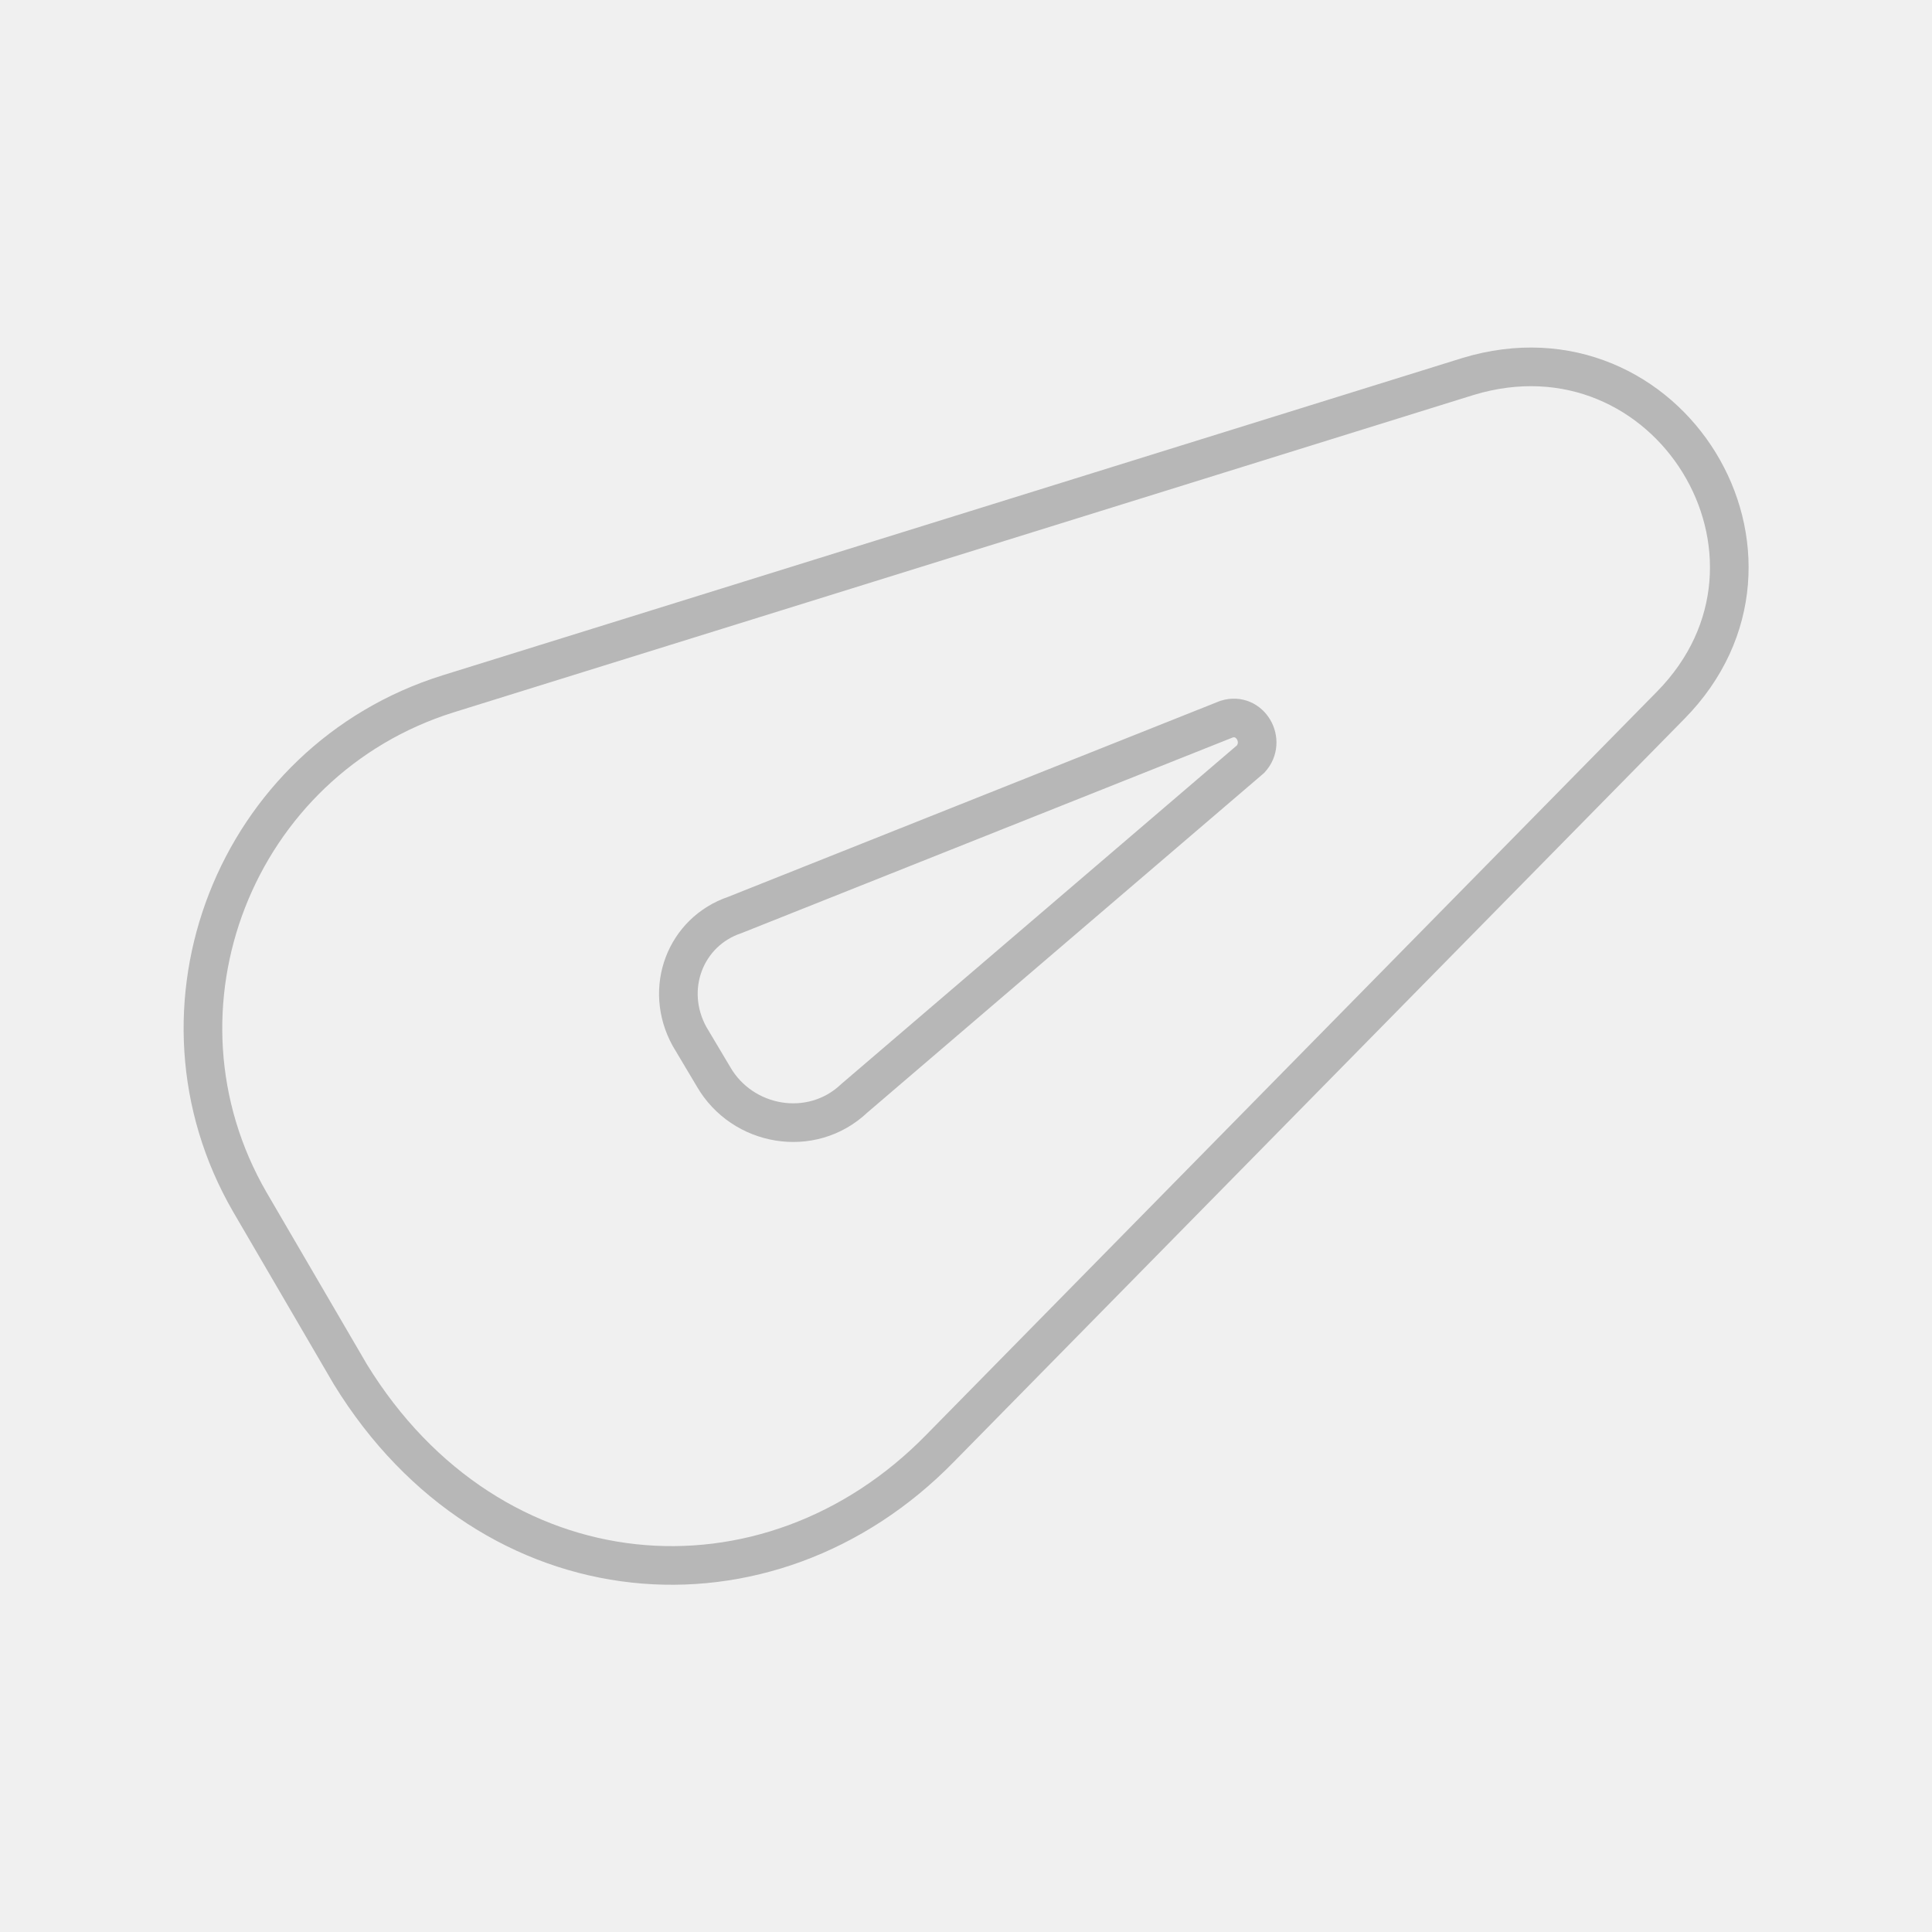
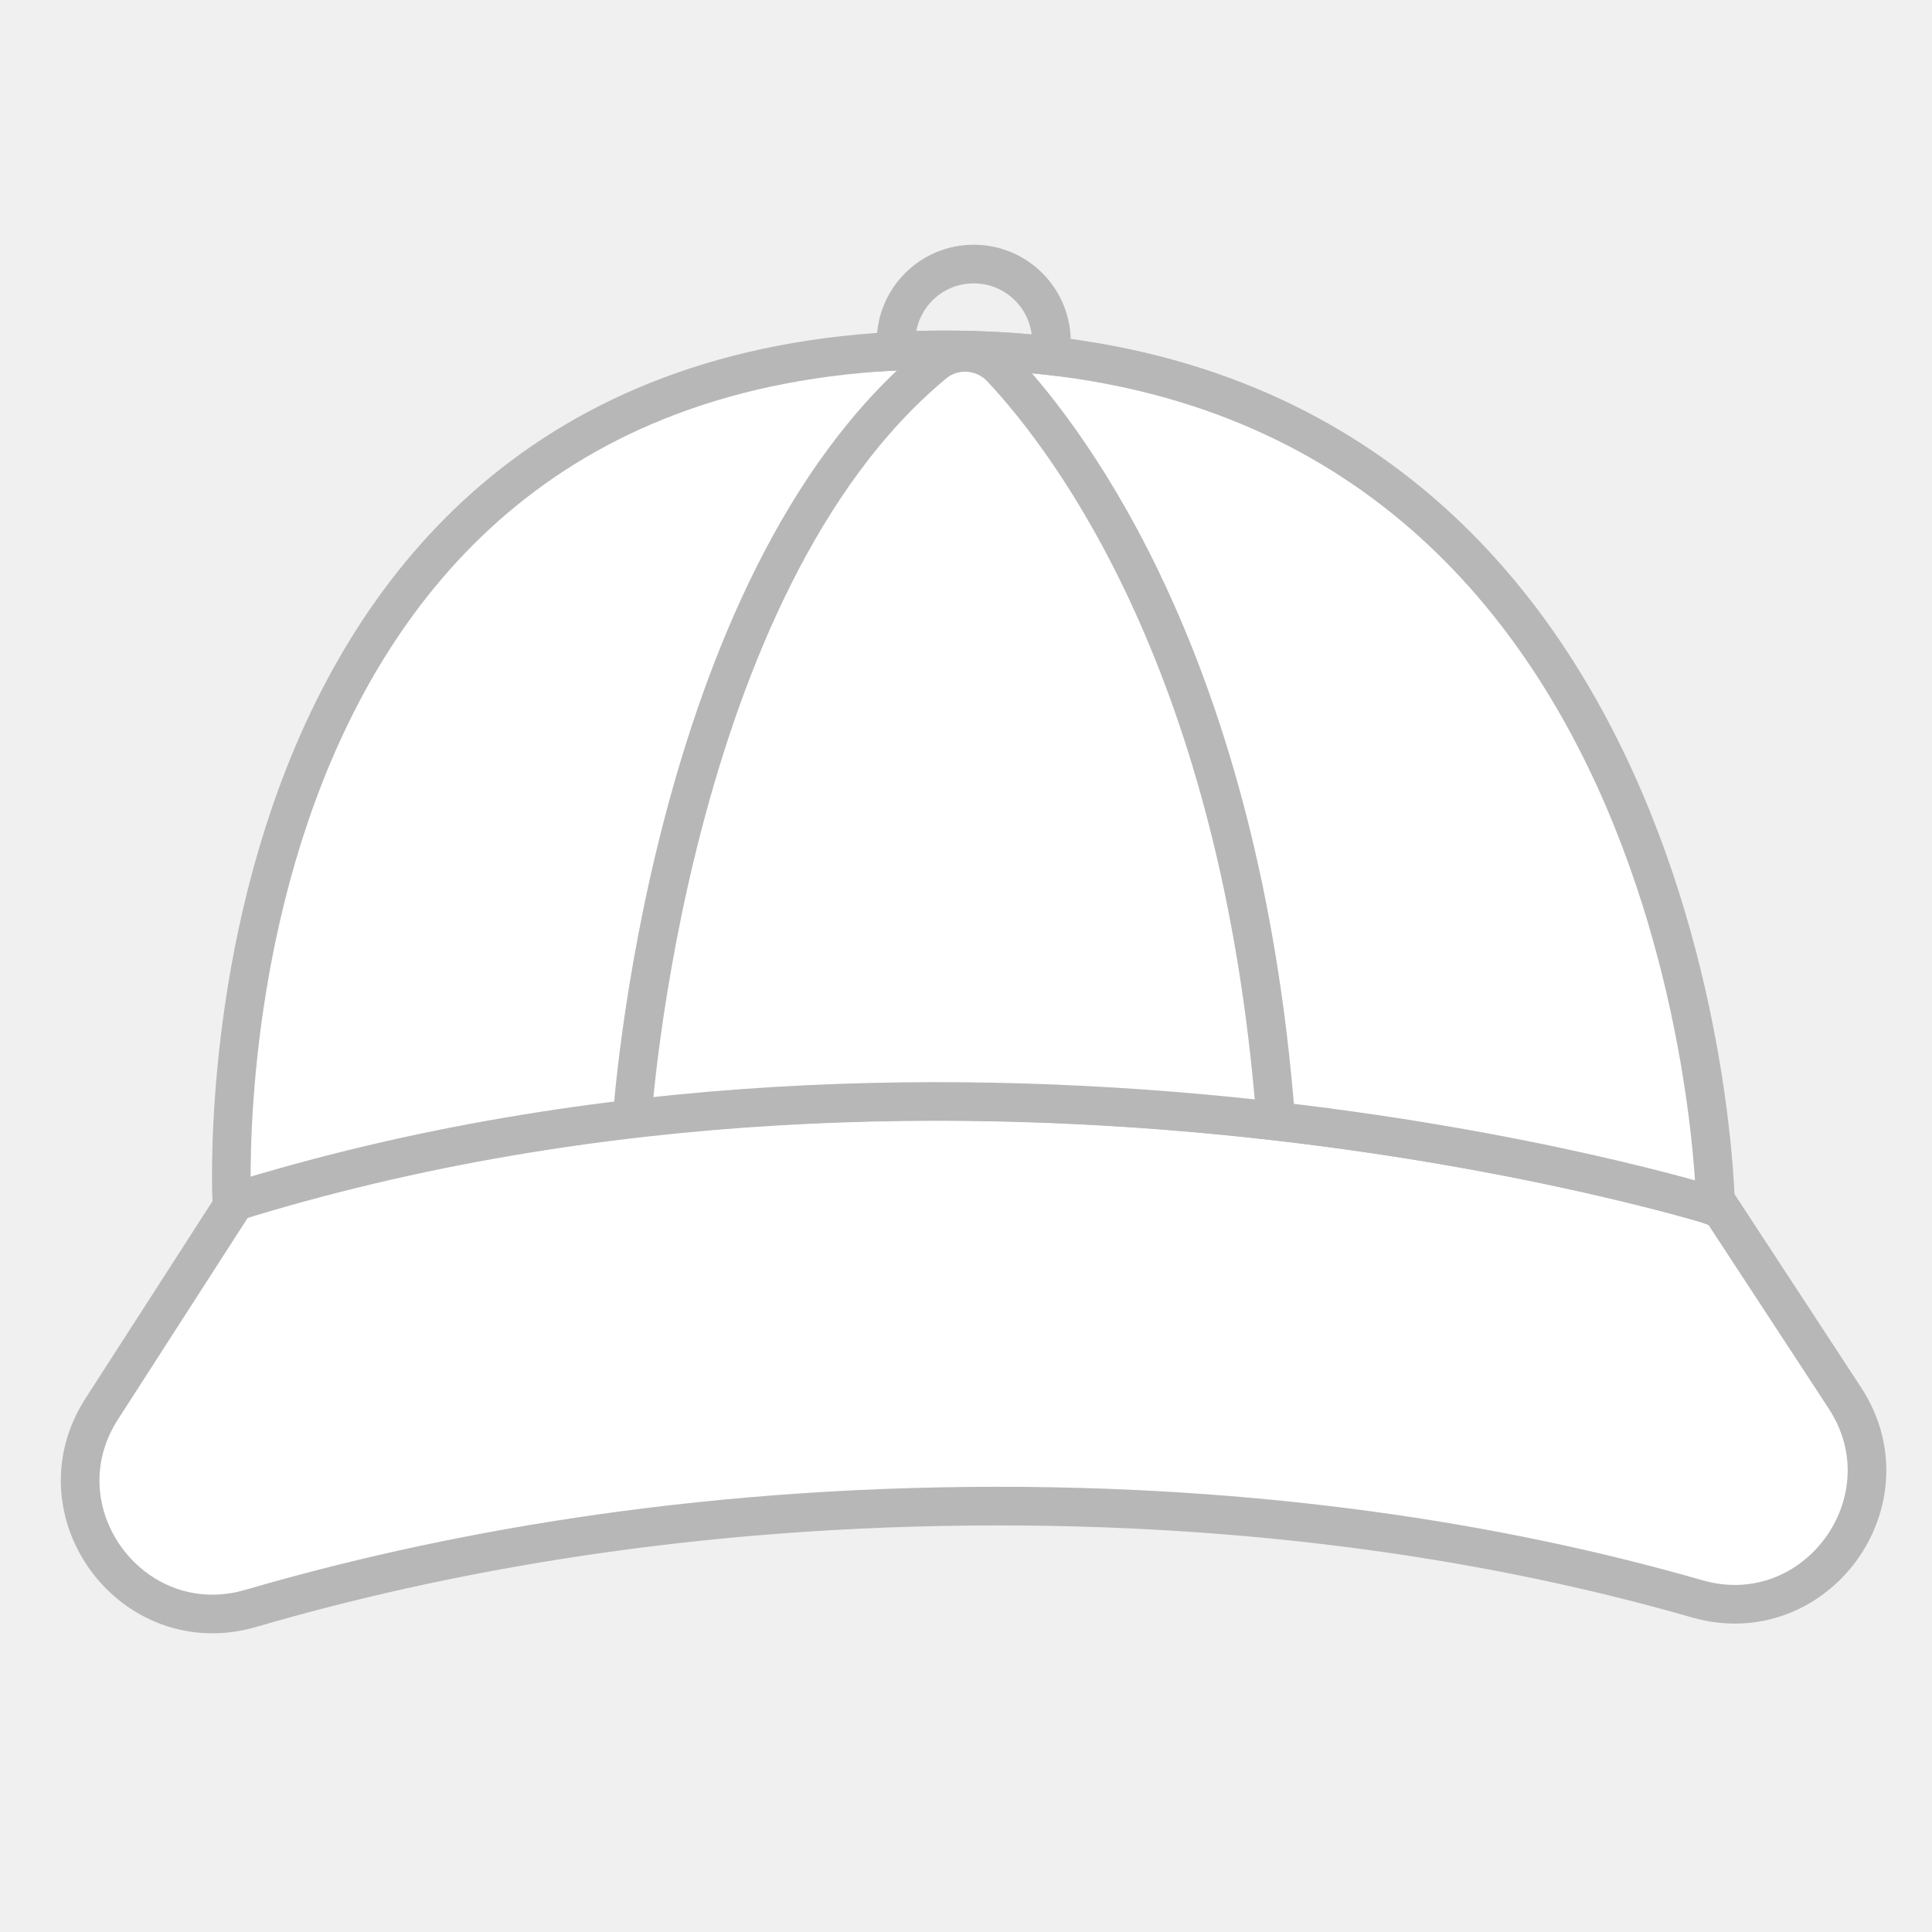
<svg xmlns="http://www.w3.org/2000/svg" version="1.1" id="위치" x="0px" y="0px" viewBox="0 0 450 450" style="enable-background:new 0 0 450 450;" xml:space="preserve">
  <style type="text/css">
- 	.st0{display:none;fill:#FFE7DF;stroke:#000000;stroke-width:6;stroke-miterlimit:10;}
+ 	.st0{fill:#FFFFFF;stroke:#B7B7B7;stroke-width:9;stroke-miterlimit:10;}
	.st1{fill:none;stroke:#B7B7B7;stroke-width:9;stroke-miterlimit:10;}
</style>
  <g>
-     <path id="귀_1_" class="st0" d="M376.6,315.1c27,0,50.5,1.4,54.8-47.2s-36.8-47.6-36.8-47.6H57.1c0,0-41.1-1.2-36.8,47.6   c4.3,48.7,27.8,47.2,54.8,47.2H376.6z" />
+     <path class="st0" d="M429.7,325.6L400.5,281c0,0-0.3-0.3-0.9-0.7c0,0.5,0,0.7,0,0.7s0,0-0.1,0c0,0-0.1,0-0.2,0   c-0.2-0.1-0.5-0.1-0.9-0.3l0,0c-0.1,0-0.1,0-0.2-0.1c-0.1,0-0.1,0-0.2-0.1c-17.4-5.1-180.4-50.7-342.3-1.1c-0.6,0.4-1,0.6-1,0.6   l-30.9,48c-15.7,24.1,7.1,54.7,34.7,46.6c43.5-12.7,102.1-23.8,174-23.8c67.7,0,122.1,9.9,162.8,21.6   C422.8,380.3,445.4,349.6,429.7,325.6z" />
  </g>
-   <g>
-     <path id="_x31__1_" class="st1" d="M389.1,164.3L219,337.3c-40.1,41.1-104.6,36.2-137.4-17.2L58.2,280   c-26.1-45.1-3.4-102.9,46.2-118.4l237.5-73.9C388.6,73.5,423.1,129.8,389.1,164.3z M285.7,167.5l-114.5,45.6   c-11.6,3.9-16.7,17.2-10.6,28.3l5.6,9.4c6.7,11.6,22.8,14.5,32.8,5l92.3-79C295.1,172.6,291.2,165.8,285.7,167.5z" />
-   </g>
+   <path class="st0" d="M54,280.1c0,0-10.5-198.6,166.1-198.6S399.6,281,399.6,281S225.9,226.6,54,280.1z" />
+   <path class="st1" d="M220.1,81.5c8.7,0,16.9,0.5,24.8,1.4v-3.3c0-10-8.1-18.1-18.1-18.1s-18.1,8.1-18.1,18.1v2.2  C212.4,81.6,216.2,81.5,220.1,81.5z" />
+   <path class="st1" d="M147.2,261c0,0,8.1-124.8,70.3-176.3c4.7-3.9,11.6-3.4,15.8,1.1c16.6,17.8,55.6,69.8,63.8,174.3" />
</svg>
